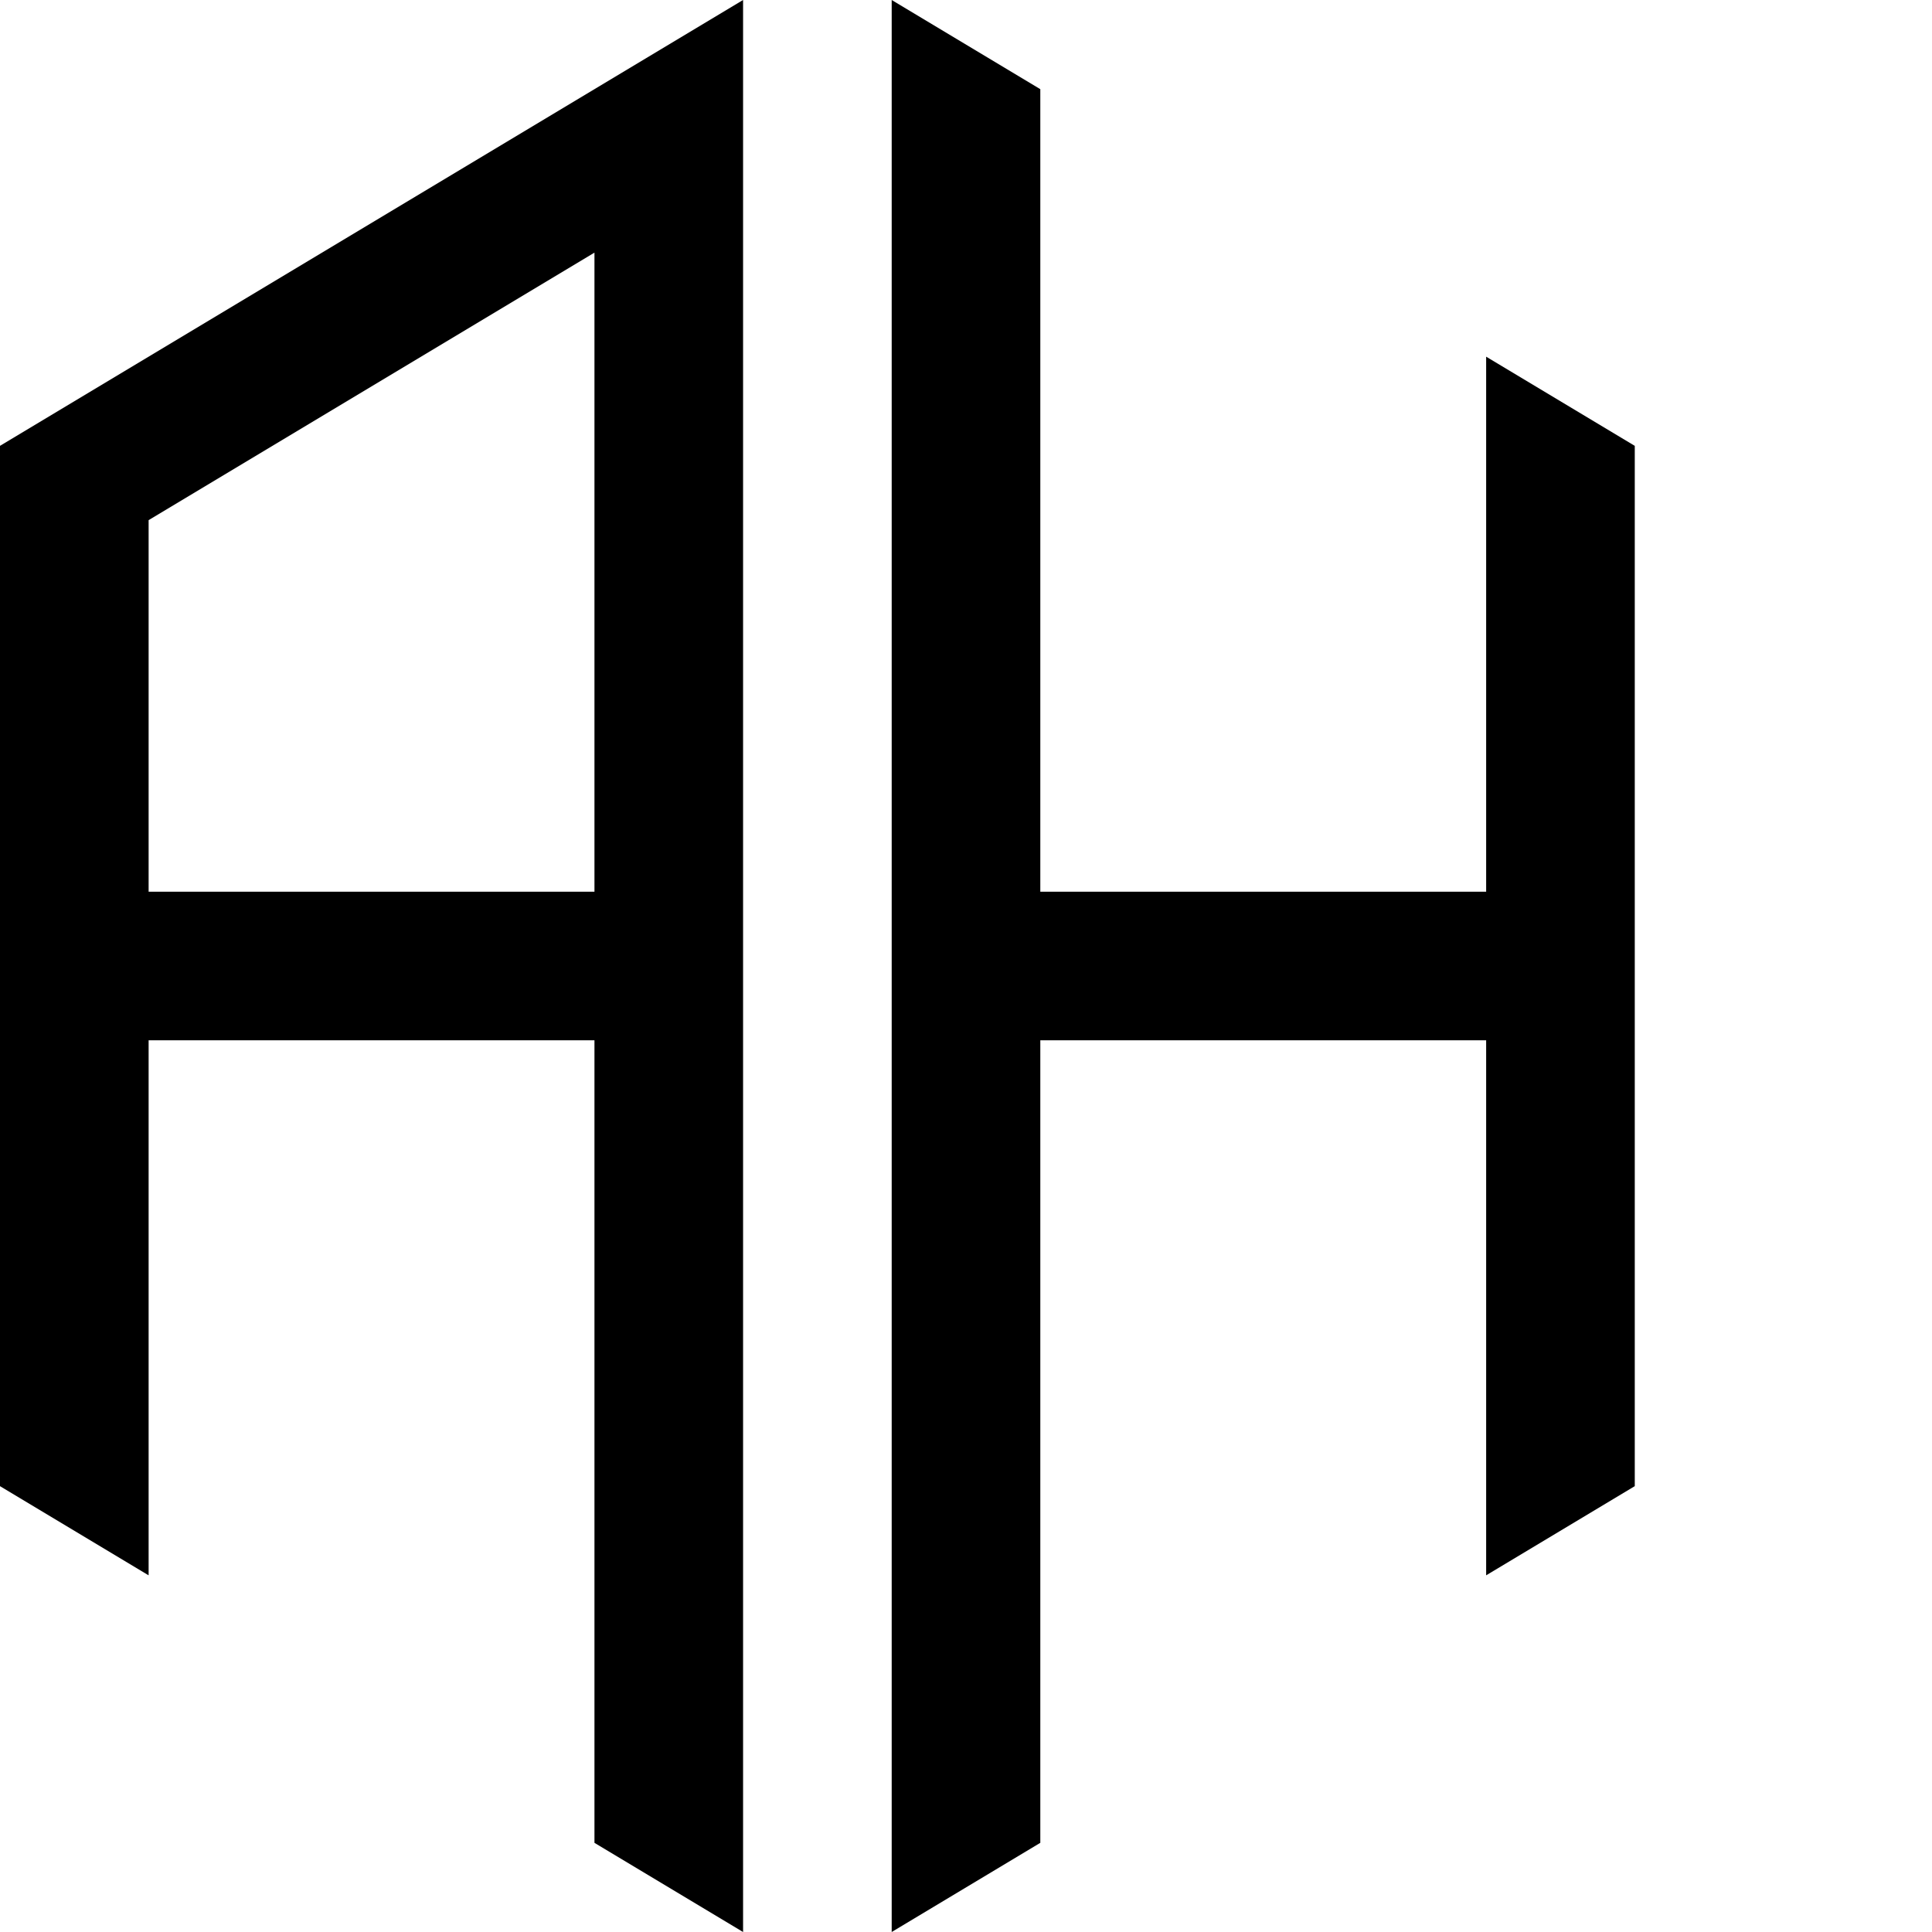
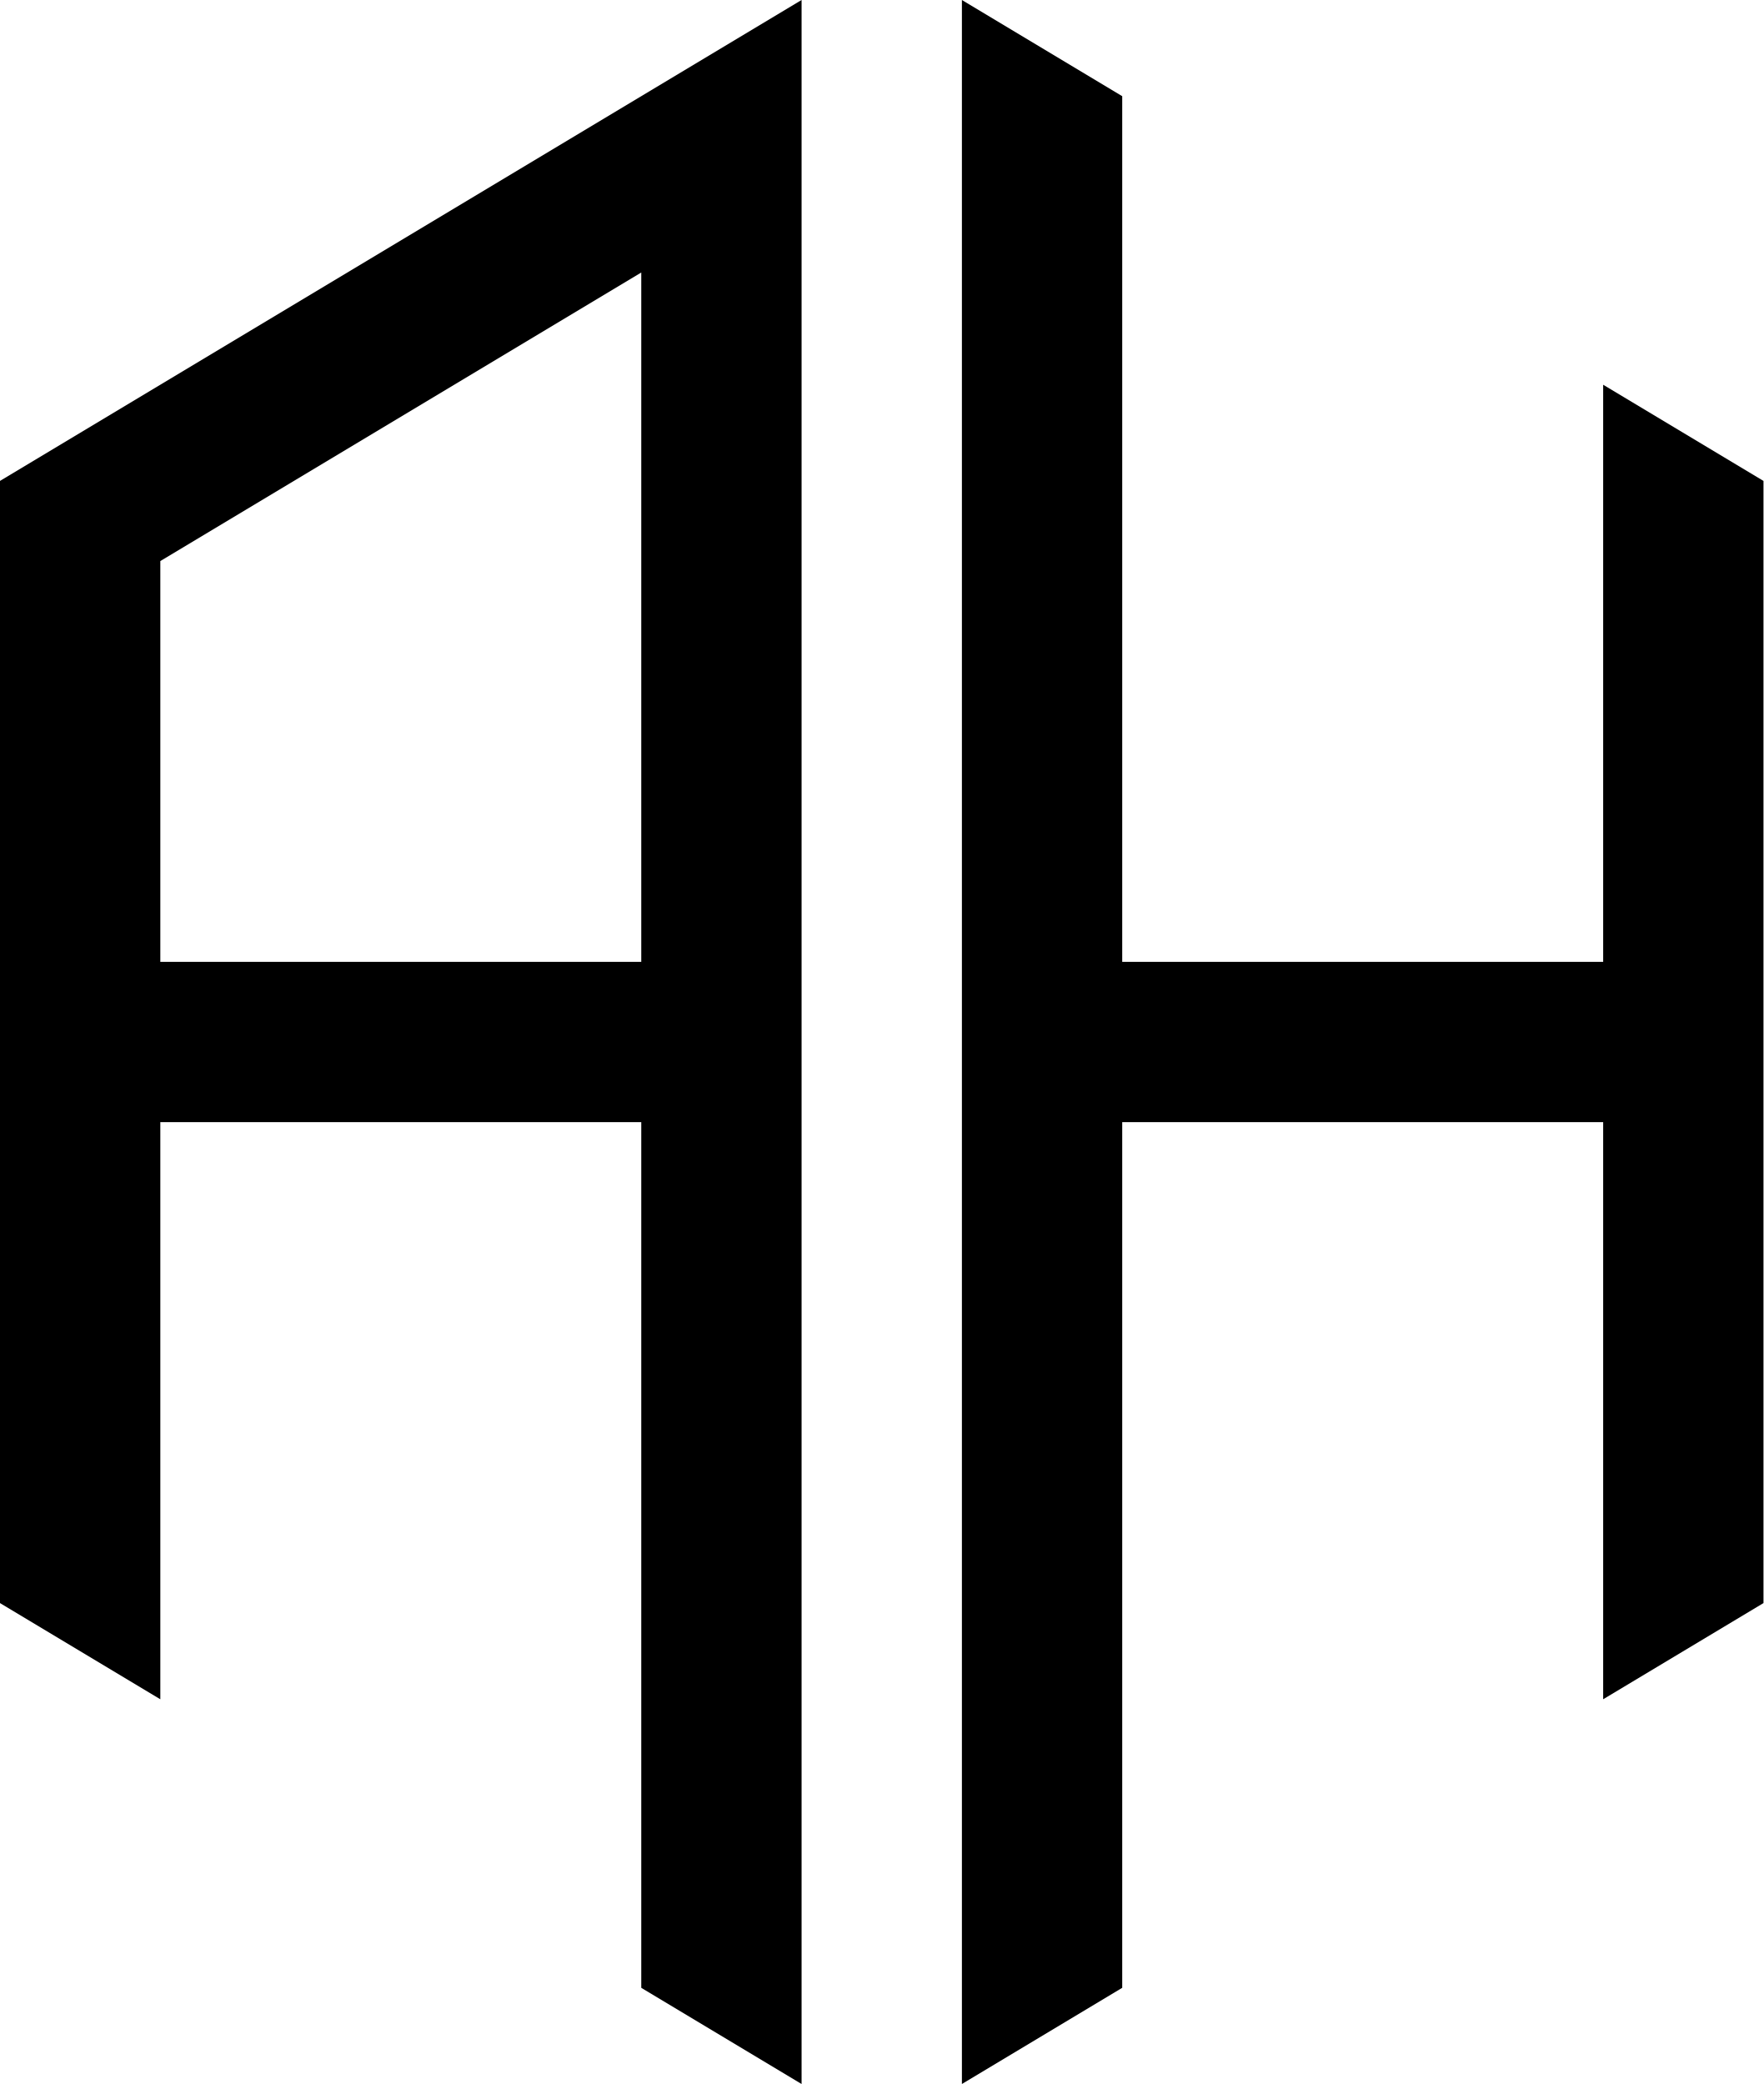
- <svg xmlns="http://www.w3.org/2000/svg" version="1.1" baseProfile="full" x="0px" y="0px" width="65px" height="65px" viewBox="0 0 65 65" fill="#000000">
+ <svg xmlns="http://www.w3.org/2000/svg" version="1.1" baseProfile="full" x="0px" y="0px" width="55px" height="65px" viewBox="0 0 55 65" fill="#000000">
  <g>
    <path d="M 25,0 L 0,15 L 0,50 L 5,53 L 5,35 L 20,35 L 20,62 L 25,65 Z M 20,8.5 L 5,17.5 L 5,30 L 20,30 Z" fill-rule="evenodd" />
    <polygon points="30,0 35,3 35,30 50,30 50,12 55,15 55,50 50,53 50,35 35,35 35,62 30,65" />
  </g>
</svg>
